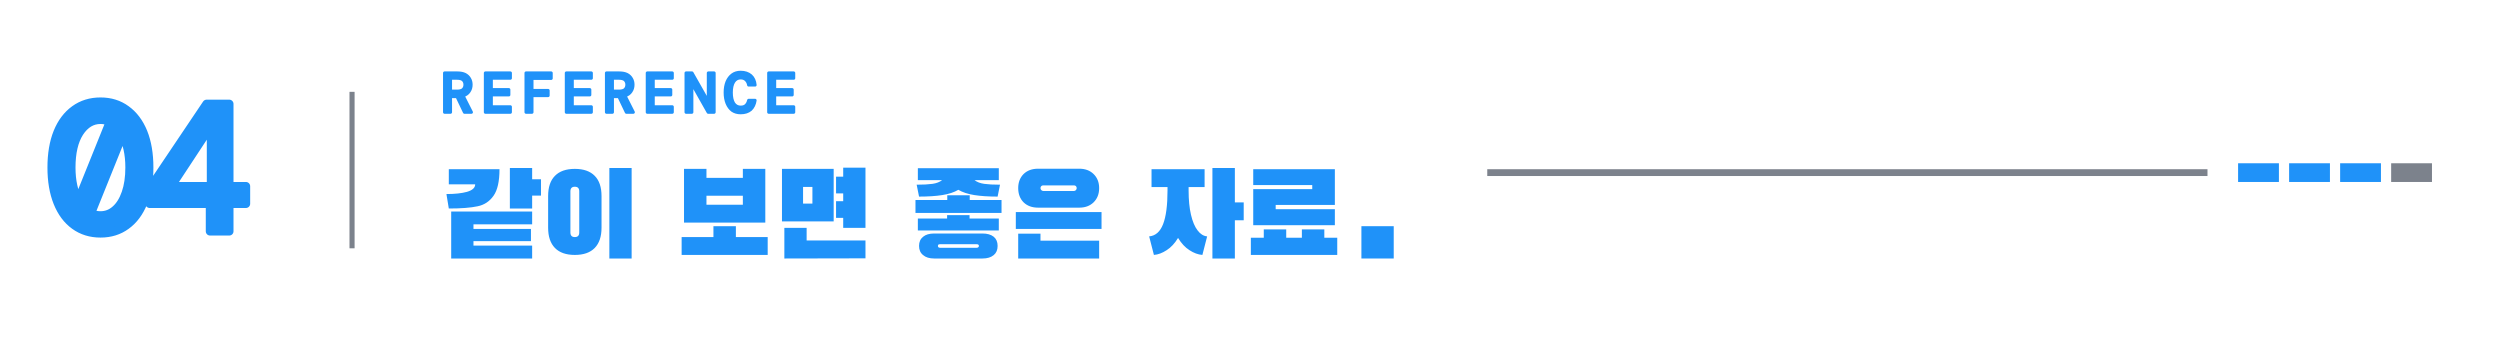
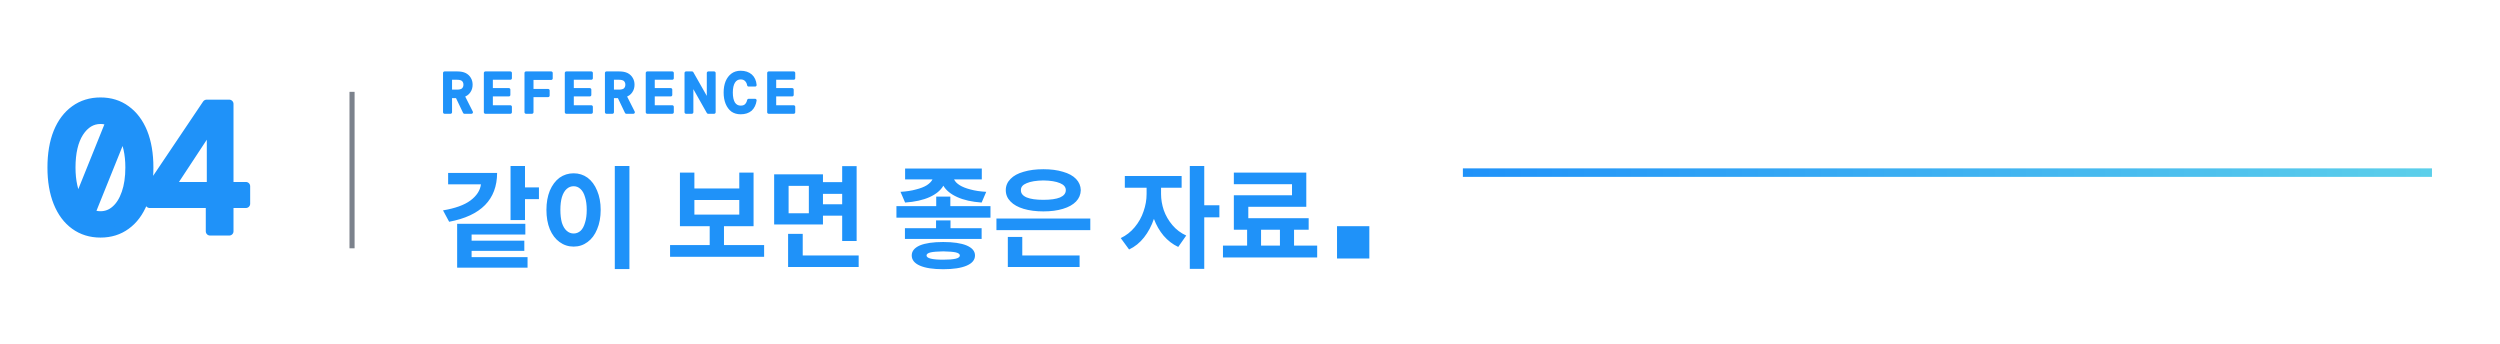
<svg xmlns="http://www.w3.org/2000/svg" width="1470" height="202" viewBox="0 0 1470 202">
+   <defs>
+     <linearGradient id="gl" x1="0" x2="1" y1="0" y2="0">
+       <stop offset="0" stop-color="#1F92F9" />
+       <stop offset="1" stop-color="#5CCFEA" />
+     </linearGradient>
+   </defs>
  <path d="M59.1 137.2Q50.4 137.2 43.9 132.5Q37.4 127.8 33.9 119.1Q30.4 110.4 30.4 98.5Q30.4 86.5 33.9 77.8Q37.4 69.2 43.9 64.5Q50.4 59.8 59.1 59.8Q67.8 59.8 74.2 64.5Q80.7 69.2 84.2 77.8Q87.7 86.5 87.7 98.5Q87.7 110.4 84.2 119.1Q80.7 127.8 74.2 132.5Q67.8 137.2 59.1 137.2ZM41.9 98.5Q41.9 104.5 43.0 109.4Q44.1 114.3 46.0 118.0L64.7 71.6Q62.0 70.4 59.1 70.4Q51.6 70.4 46.7 77.9Q41.9 85.4 41.9 98.5ZM59.1 126.7Q64.1 126.7 67.9 123.3Q71.8 119.9 74.0 113.5Q76.2 107.2 76.2 98.5Q76.2 92.5 75.1 87.6Q74.0 82.7 72.1 79.1L53.4 125.5Q56.1 126.7 59.1 126.7ZM123.5 136.0V119.8H88.0V110.9L121.5 61.1H134.8V109.5H144.6V119.8H134.8V136.0ZM100.6 109.5H124.1V73.8Z" fill="#1F92F9" stroke="#1F92F9" stroke-width="5" stroke-linejoin="round" />
  <path d="M207 54V146" stroke="#7C828C" stroke-width="3" />
  <path d="M261.4 66.0V42.9H269.0Q271.7 42.9 273.5 43.8Q275.2 44.7 276.1 46.3Q277.0 47.8 277.0 49.8Q277.0 52.1 275.8 53.8Q274.7 55.5 272.3 56.3L277.2 66.0H273.1L268.7 56.8H264.9V66.0ZM264.9 53.6H268.8Q271.2 53.6 272.3 52.6Q273.4 51.5 273.4 49.8Q273.4 48.1 272.3 47.0Q271.2 46.0 268.8 46.0H264.9ZM285.4 66.0V42.9H300.1V46.0H288.9V52.7H299.2V55.8H288.9V62.8H300.1V66.0ZM309.3 66.0V42.9H324.1V46.1H312.8V53.2H322.3V56.2H312.8V66.0ZM333.0 66.0V42.9H347.7V46.0H336.5V52.7H346.8V55.8H336.5V62.8H347.7V66.0ZM356.6 66.0V42.9H364.2Q366.9 42.9 368.7 43.8Q370.4 44.7 371.3 46.3Q372.2 47.8 372.2 49.8Q372.2 52.1 371.0 53.8Q369.9 55.5 367.5 56.3L372.4 66.0H368.3L363.9 56.8H360.1V66.0ZM360.1 53.6H364.0Q366.4 53.6 367.5 52.6Q368.6 51.5 368.6 49.8Q368.6 48.1 367.5 47.0Q366.4 46.0 364.0 46.0H360.1ZM380.6 66.0V42.9H395.3V46.0H384.1V52.7H394.4V55.8H384.1V62.8H395.3V66.0ZM403.4 66.0V42.9H406.9L416.5 59.8V42.9H419.9V66.0H416.4L406.8 49.0V66.0ZM435.5 66.3Q432.6 66.3 430.6 64.9Q428.6 63.4 427.5 60.7Q426.4 58.0 426.4 54.4Q426.4 50.8 427.5 48.1Q428.6 45.5 430.6 44.0Q432.6 42.5 435.5 42.5Q439.2 42.5 441.5 44.5Q443.7 46.5 444.0 50.0H440.2Q439.9 48.2 438.7 47.0Q437.5 45.8 435.5 45.8Q432.9 45.8 431.4 48.1Q430.0 50.4 430.0 54.4Q430.0 58.5 431.4 60.8Q432.9 63.0 435.5 63.0Q437.6 63.0 438.7 61.9Q439.8 60.8 440.2 59.0H444.0Q443.5 62.4 441.4 64.4Q439.2 66.3 435.5 66.3ZM452.0 66.0V42.9H466.7V46.0H455.5V52.7H465.8V55.8H455.5V62.8H466.7V66.0Z" fill="#1F92F9" stroke="#1F92F9" stroke-width="1.8" stroke-linejoin="round" />
-   <path d="M312.9 98.8H299.8V122.6H312.9V115.0H318.1V105.4H312.9ZM263.9 122.6Q274.8 122.6 280.8 121.3Q286.7 120.1 290.2 115.1Q293.7 110.2 293.7 99.5H263.9V108.4H279.4Q279.4 111.4 274.6 112.8Q269.9 114.1 262.5 114.1ZM265.3 124.4V152.0H312.9V144.4H278.4V141.8H312.2V134.6H278.4V131.9H312.9V124.4ZM358.3 98.8V152.0H371.4V98.8ZM338.0 99.3Q330.3 99.3 326.3 103.4Q322.3 107.4 322.3 115.3V133.9Q322.3 141.7 326.3 145.8Q330.3 149.9 338.0 149.9Q345.7 149.9 349.7 145.8Q353.7 141.7 353.7 133.9V115.3Q353.7 107.4 349.7 103.4Q345.7 99.3 338.0 99.3ZM338.0 109.8Q340.6 109.8 340.6 112.5V136.7Q340.6 139.4 338.0 139.4Q335.4 139.4 335.4 136.7V112.5Q335.4 109.8 338.0 109.8ZM450.0 99.3V130.9H402.2V99.3H415.4V104.6H436.8V99.3ZM436.8 120.4V115.1H415.4V120.4ZM432.7 139.4H451.4V149.9H400.8V139.4H419.5V133.0H432.7ZM508.9 98.6H495.8V103.9H491.6V113.7H495.8V118.3H491.6V128.1H495.8V134.0H508.9ZM459.8 130.2H490.2V99.3H459.8ZM472.2 119.7V109.9H477.7V119.7ZM461.2 134.0V152.0L508.9 151.9V141.4H474.3V134.0ZM539.0 108.6Q544.8 108.6 548.3 108.1Q551.8 107.6 554.0 105.9H539.7V98.9H587.3V105.9H573.0Q575.2 107.6 578.7 108.1Q582.2 108.6 588.0 108.6L586.6 115.6Q578.6 115.6 572.9 114.7Q567.2 113.8 563.5 111.6Q559.8 113.8 554.1 114.7Q548.4 115.6 540.4 115.6ZM570.2 117.6H588.9V125.2H538.3V117.6H557.0V114.8H570.2ZM570.1 126.5V128.5H587.3V135.5H539.7V128.5H556.9V126.5ZM577.7 137.3Q581.9 137.3 584.3 139.2Q586.6 141.1 586.6 144.6Q586.6 148.1 584.3 150.0Q581.9 152.0 577.7 152.0H549.3Q545.1 152.0 542.8 150.0Q540.4 148.1 540.4 144.6Q540.4 141.1 542.8 139.2Q545.1 137.3 549.3 137.3ZM574.2 145.7Q574.9 145.7 575.2 145.4Q575.6 145.1 575.6 144.6Q575.6 144.1 575.2 143.8Q574.9 143.6 574.2 143.6H552.8Q552.2 143.6 551.8 143.8Q551.5 144.1 551.5 144.6Q551.5 145.1 551.8 145.4Q552.2 145.7 552.8 145.7ZM646.3 110.6Q646.3 105.5 643.0 102.3Q639.8 99.2 634.6 99.2H610.4Q605.1 99.2 601.9 102.3Q598.7 105.5 598.7 110.6Q598.7 115.8 601.9 119.0Q605.1 122.1 610.4 122.1H634.6Q639.8 122.1 643.0 119.0Q646.3 115.8 646.3 110.6ZM613.5 112.3Q612.8 112.3 612.3 111.8Q611.8 111.3 611.8 110.6Q611.8 109.9 612.3 109.4Q612.7 109.0 613.5 109.0H631.4Q632.2 109.0 632.6 109.4Q633.1 109.9 633.1 110.6Q633.1 111.3 632.6 111.8Q632.2 112.3 631.4 112.3ZM647.7 124.7H597.3V134.6H647.7ZM611.8 141.5V137.4H598.7V152.0H646.3V141.5ZM726.1 119.0H731.3V129.5H726.1V152.0H712.9V98.8H726.1ZM698.9 112.0Q698.9 120.3 700.3 126.3Q701.7 132.3 704.2 135.5Q706.6 138.7 709.8 139.0L707.0 149.9Q703.2 149.6 699.4 147.1Q695.6 144.7 692.7 139.9Q689.8 144.7 686.0 147.1Q682.2 149.6 678.5 149.9L675.7 139.0Q681.3 138.5 683.9 131.8Q686.5 125.1 686.5 112.0V110.0H677.1V99.5H708.3V110.0H698.9ZM784.9 123.0V132.4H736.9V111.2H771.6V108.8H736.9V99.5H784.9V120.5H750.1V123.0ZM778.7 139.8H786.3V149.9H735.5V139.8H743.1V134.9H756.3V139.8H765.5V134.9H778.7Z" fill="#1F92F9" />
-   <rect x="800.51" y="133" width="19" height="19" fill="#1F92F9" />
-   <path d="M874.51 101.5H1298" stroke="#7C828C" stroke-width="4" />
-   <rect x="1316" y="96" width="24" height="11" fill="#1F92F9" />
-   <rect x="1346" y="96" width="24" height="11" fill="#1F92F9" />
-   <rect x="1376" y="96" width="24" height="11" fill="#1F92F9" />
-   <rect x="1406" y="96" width="24" height="11" fill="#7C828C" />
+   <path d="M308.7 110.2H316.9V117.1H308.7V129.4H300.2V97.6H308.7ZM264.1 130.4 260.5 123.7Q271.2 121.9 276.6 117.9Q282.1 113.8 282.8 108.4H263.5V101.7H292.3Q292.2 125.1 264.1 130.4ZM308.9 137.9H277.3V141.5H308.3V147.5H277.3V151.2H310.2V157.4H268.8V131.6H308.9ZM370.1 158.2H361.5V97.6H370.1ZM353.2 123.4Q353.2 129.9 351.1 134.8Q349.1 139.7 345.5 142.3Q341.9 145.0 337.3 145.0Q332.7 145.0 329.0 142.3Q325.4 139.7 323.3 134.8Q321.3 129.9 321.3 123.4Q321.3 117.0 323.3 112.1Q325.4 107.2 329.0 104.5Q332.7 101.9 337.3 101.9Q341.9 101.9 345.5 104.5Q349.1 107.2 351.1 112.1Q353.2 117.0 353.2 123.4ZM329.5 123.4Q329.5 127.8 330.4 131.0Q331.4 134.1 333.2 135.7Q335.0 137.3 337.3 137.3Q339.6 137.3 341.4 135.7Q343.1 134.1 344.0 130.9Q345.0 127.8 345.0 123.4Q345.0 119.0 344.0 115.9Q343.1 112.7 341.3 111.1Q339.6 109.5 337.3 109.5Q335.0 109.5 333.2 111.1Q331.4 112.7 330.4 115.9Q329.5 119.0 329.5 123.4ZM449.3 151.0H394.0V144.1H417.3V133.0H399.8V101.5H408.3V110.8H434.7V101.5H443.1V133.0H425.7V144.1H449.3ZM434.7 126.2V117.6H408.3V126.2ZM483.9 107.1H495.2V97.7H503.7V141.7H495.2V126.8H483.9V132.0H455.2V102.5H483.9ZM463.7 125.4H475.6V109.3H463.7ZM504.9 157.0H463.4V137.5H472.0V150.2H504.9ZM495.2 120.1V114.0H483.9V120.1ZM558.8 121.2H582.4V128.0H527.1V121.2H550.5V115.6H558.8ZM577.3 105.5H561.0Q561.9 107.4 564.3 108.9Q566.7 110.4 570.6 111.4Q574.6 112.5 579.9 112.8L577.2 119.1Q568.6 118.5 562.9 115.9Q557.1 113.3 554.7 109.2Q552.3 113.3 546.6 115.9Q540.8 118.5 532.2 119.1L529.5 112.8Q534.7 112.5 538.6 111.4Q542.6 110.4 545.0 108.9Q547.4 107.3 548.3 105.5H532.2V99.1H577.3ZM577.2 140.5H532.1V134.2H550.4V129.6H558.9V134.2H577.2ZM573.3 150.2Q573.3 154.1 568.4 156.2Q563.5 158.3 554.6 158.3Q545.7 158.3 540.9 156.2Q536.1 154.1 536.1 150.2Q536.1 146.4 540.9 144.3Q545.7 142.3 554.6 142.3Q563.4 142.3 568.3 144.3Q573.3 146.4 573.3 150.2ZM544.8 150.2Q544.8 152.7 554.6 152.7Q559.5 152.7 562.0 152.1Q564.4 151.5 564.4 150.2Q564.4 149.0 562.0 148.4Q559.7 147.9 554.6 147.8Q549.5 147.9 547.2 148.4Q544.8 149.0 544.8 150.2ZM641.1 135.3H585.9V128.5H641.1ZM634.8 157.0H592.6V139.3H601.1V150.2H634.8ZM635.5 111.8Q635.4 115.7 632.7 118.5Q630.0 121.3 625.0 122.8Q620.1 124.3 613.5 124.3Q606.9 124.3 601.9 122.8Q596.9 121.3 594.2 118.5Q591.4 115.7 591.4 111.8Q591.4 108.0 594.2 105.2Q596.9 102.4 601.9 101.0Q606.9 99.5 613.5 99.5Q620.1 99.5 625.0 101.0Q630.0 102.4 632.7 105.2Q635.4 108.0 635.5 111.8ZM600.3 111.8Q600.2 114.6 603.7 116.1Q607.1 117.5 613.5 117.5Q619.9 117.5 623.3 116.1Q626.7 114.6 626.7 111.8Q626.7 109.1 623.3 107.7Q619.8 106.2 613.5 106.1Q607.2 106.2 603.7 107.7Q600.2 109.1 600.3 111.8ZM697.5 138.5 692.8 145.2Q687.9 142.9 684.2 138.6Q680.6 134.3 678.5 128.7Q676.4 134.9 672.7 139.6Q669.0 144.3 663.9 146.7L659.0 140.0Q663.8 137.7 667.2 133.6Q670.7 129.4 672.4 124.3Q674.2 119.2 674.2 114.1V110.4H661.4V103.5H694.8V110.4H682.7V114.1Q682.7 118.8 684.3 123.6Q686.0 128.4 689.4 132.4Q692.7 136.3 697.5 138.5ZM708.1 120.7H717.0V127.8H708.1V158.1H699.6V97.6H708.1ZM774.5 151.4H719.1V144.4H733.3V135.1H725.5V114.8H759.7V108.3H725.5V101.5H768.1V121.6H734.0V128.3H769.5V135.1H760.9V144.4H774.5ZM752.6 144.4V135.1H741.5V144.4Z" fill="#1F92F9" />
+   <rect x="786.172" y="133" width="19" height="19" fill="#1F92F9" />
+   <rect x="860.172" y="99.0" width="569.828" height="5" fill="url(#gl)" />
</svg>
